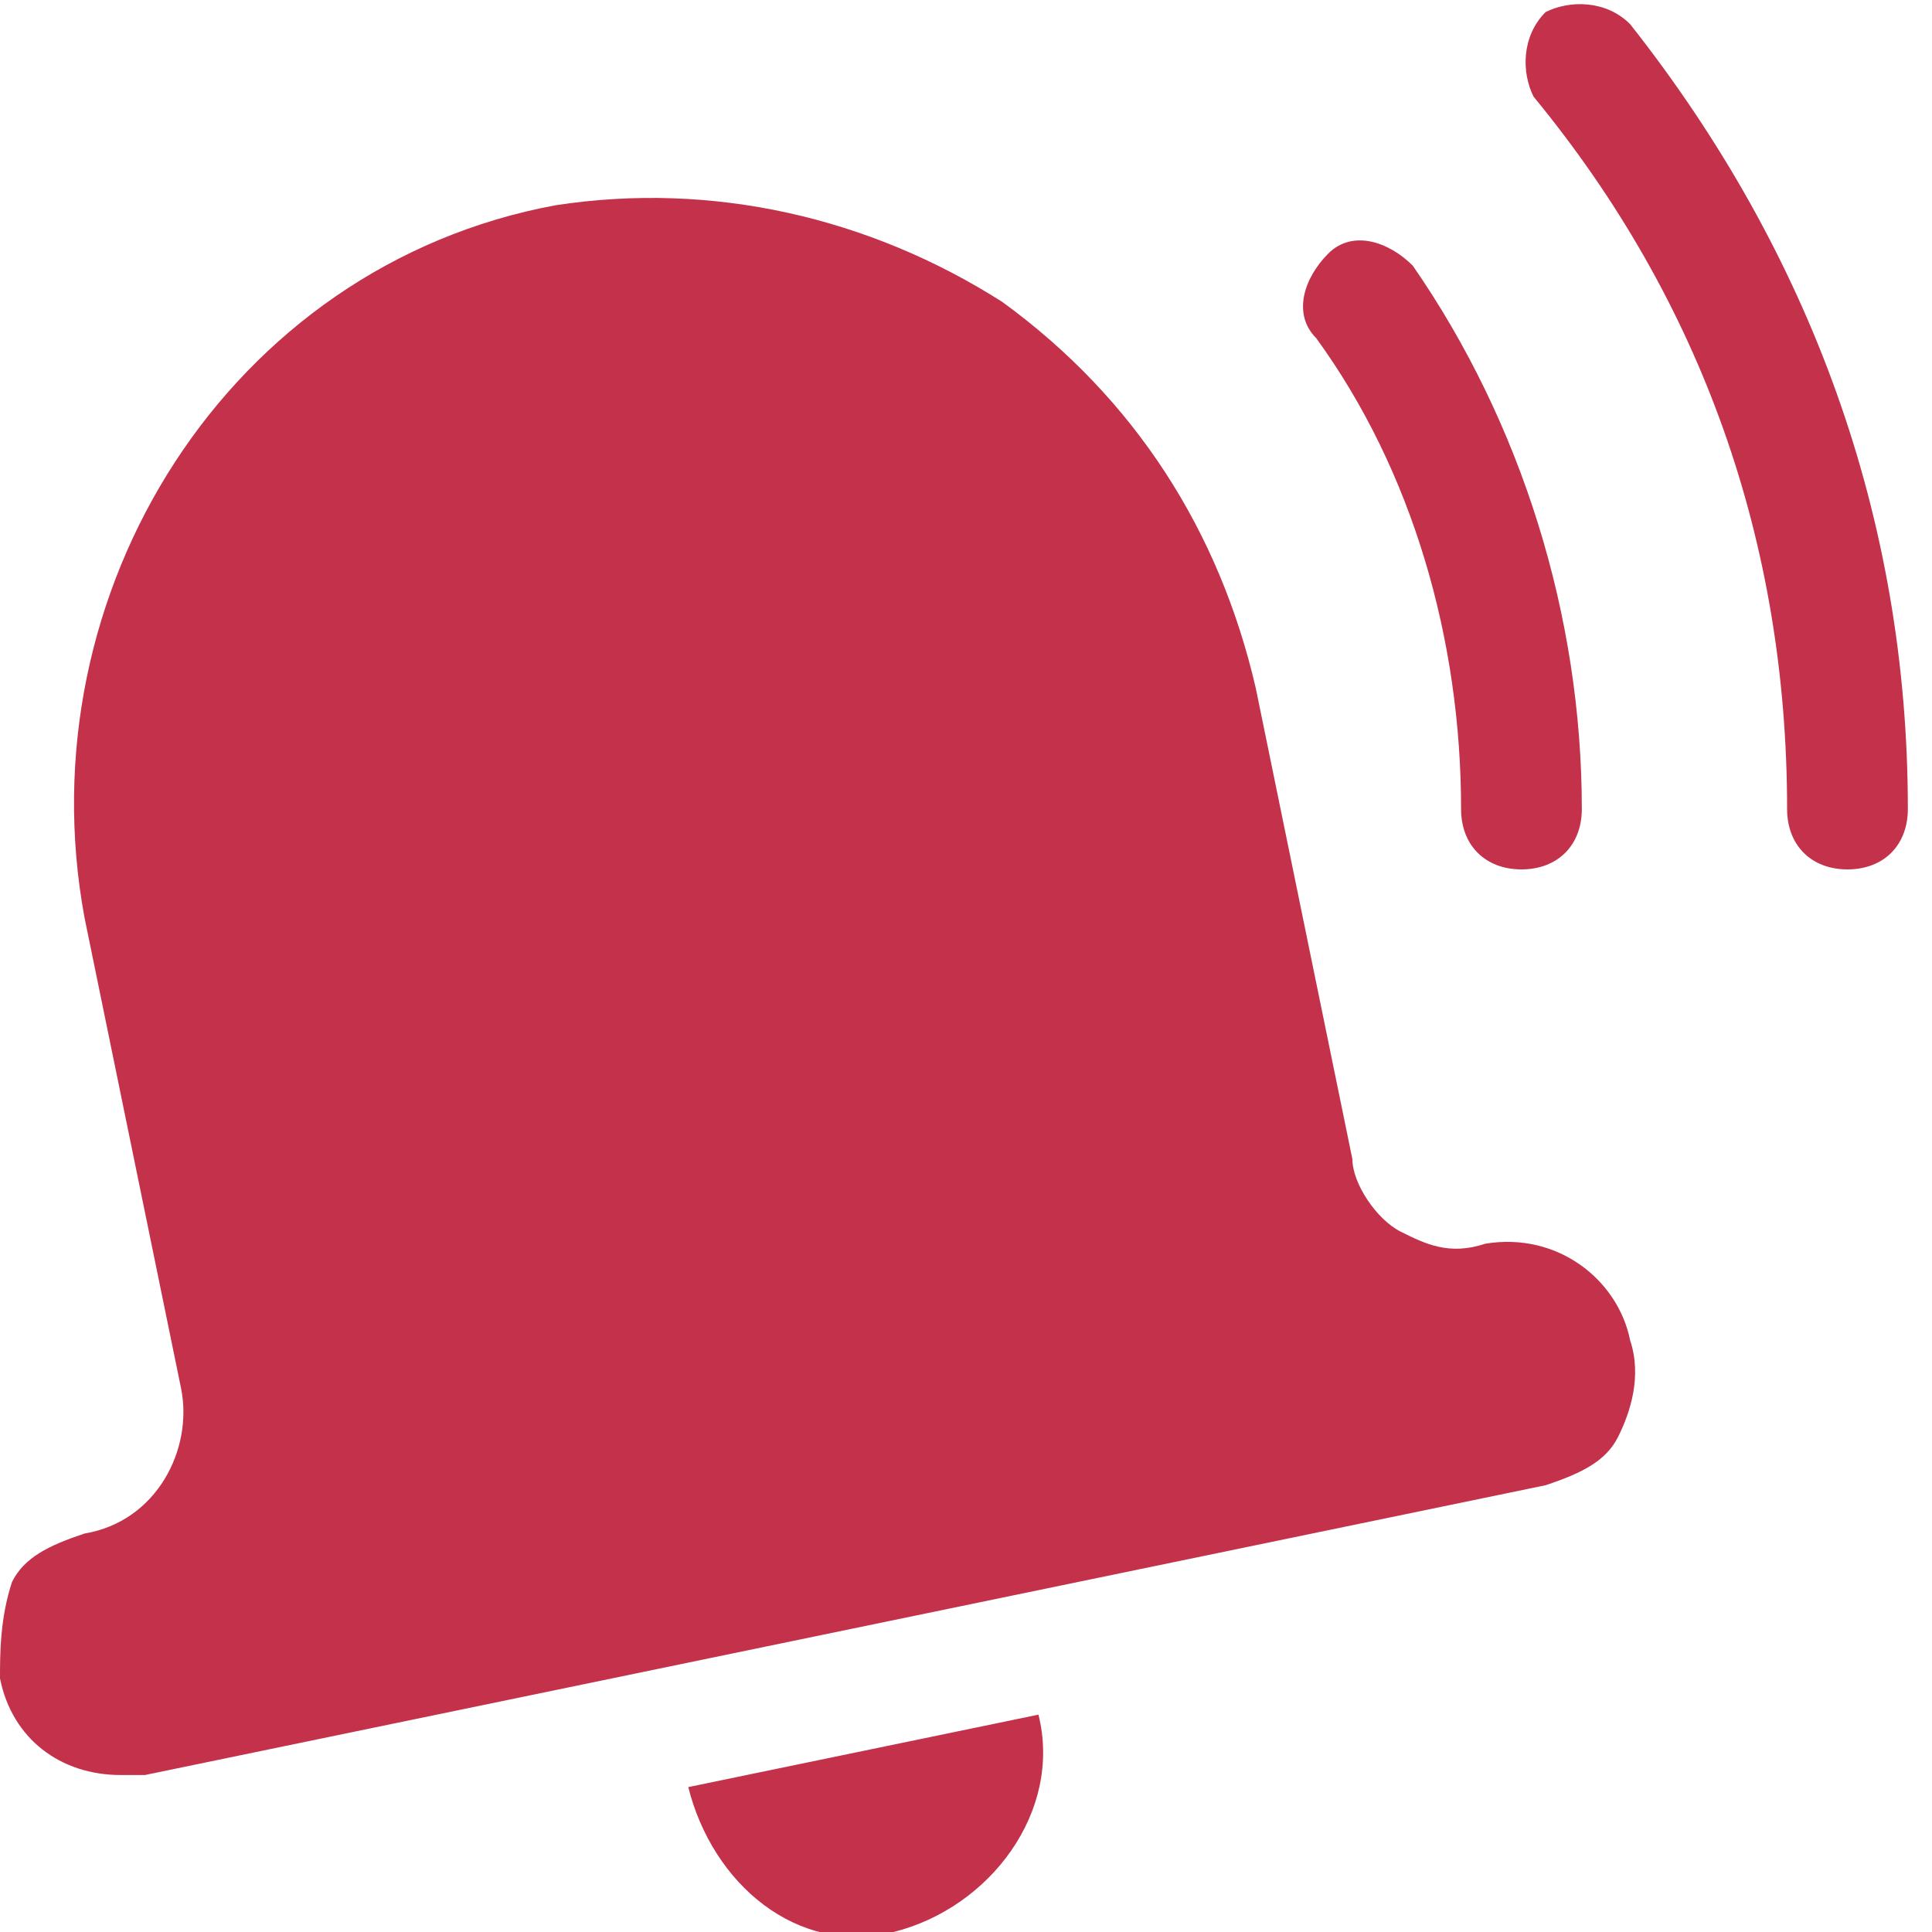
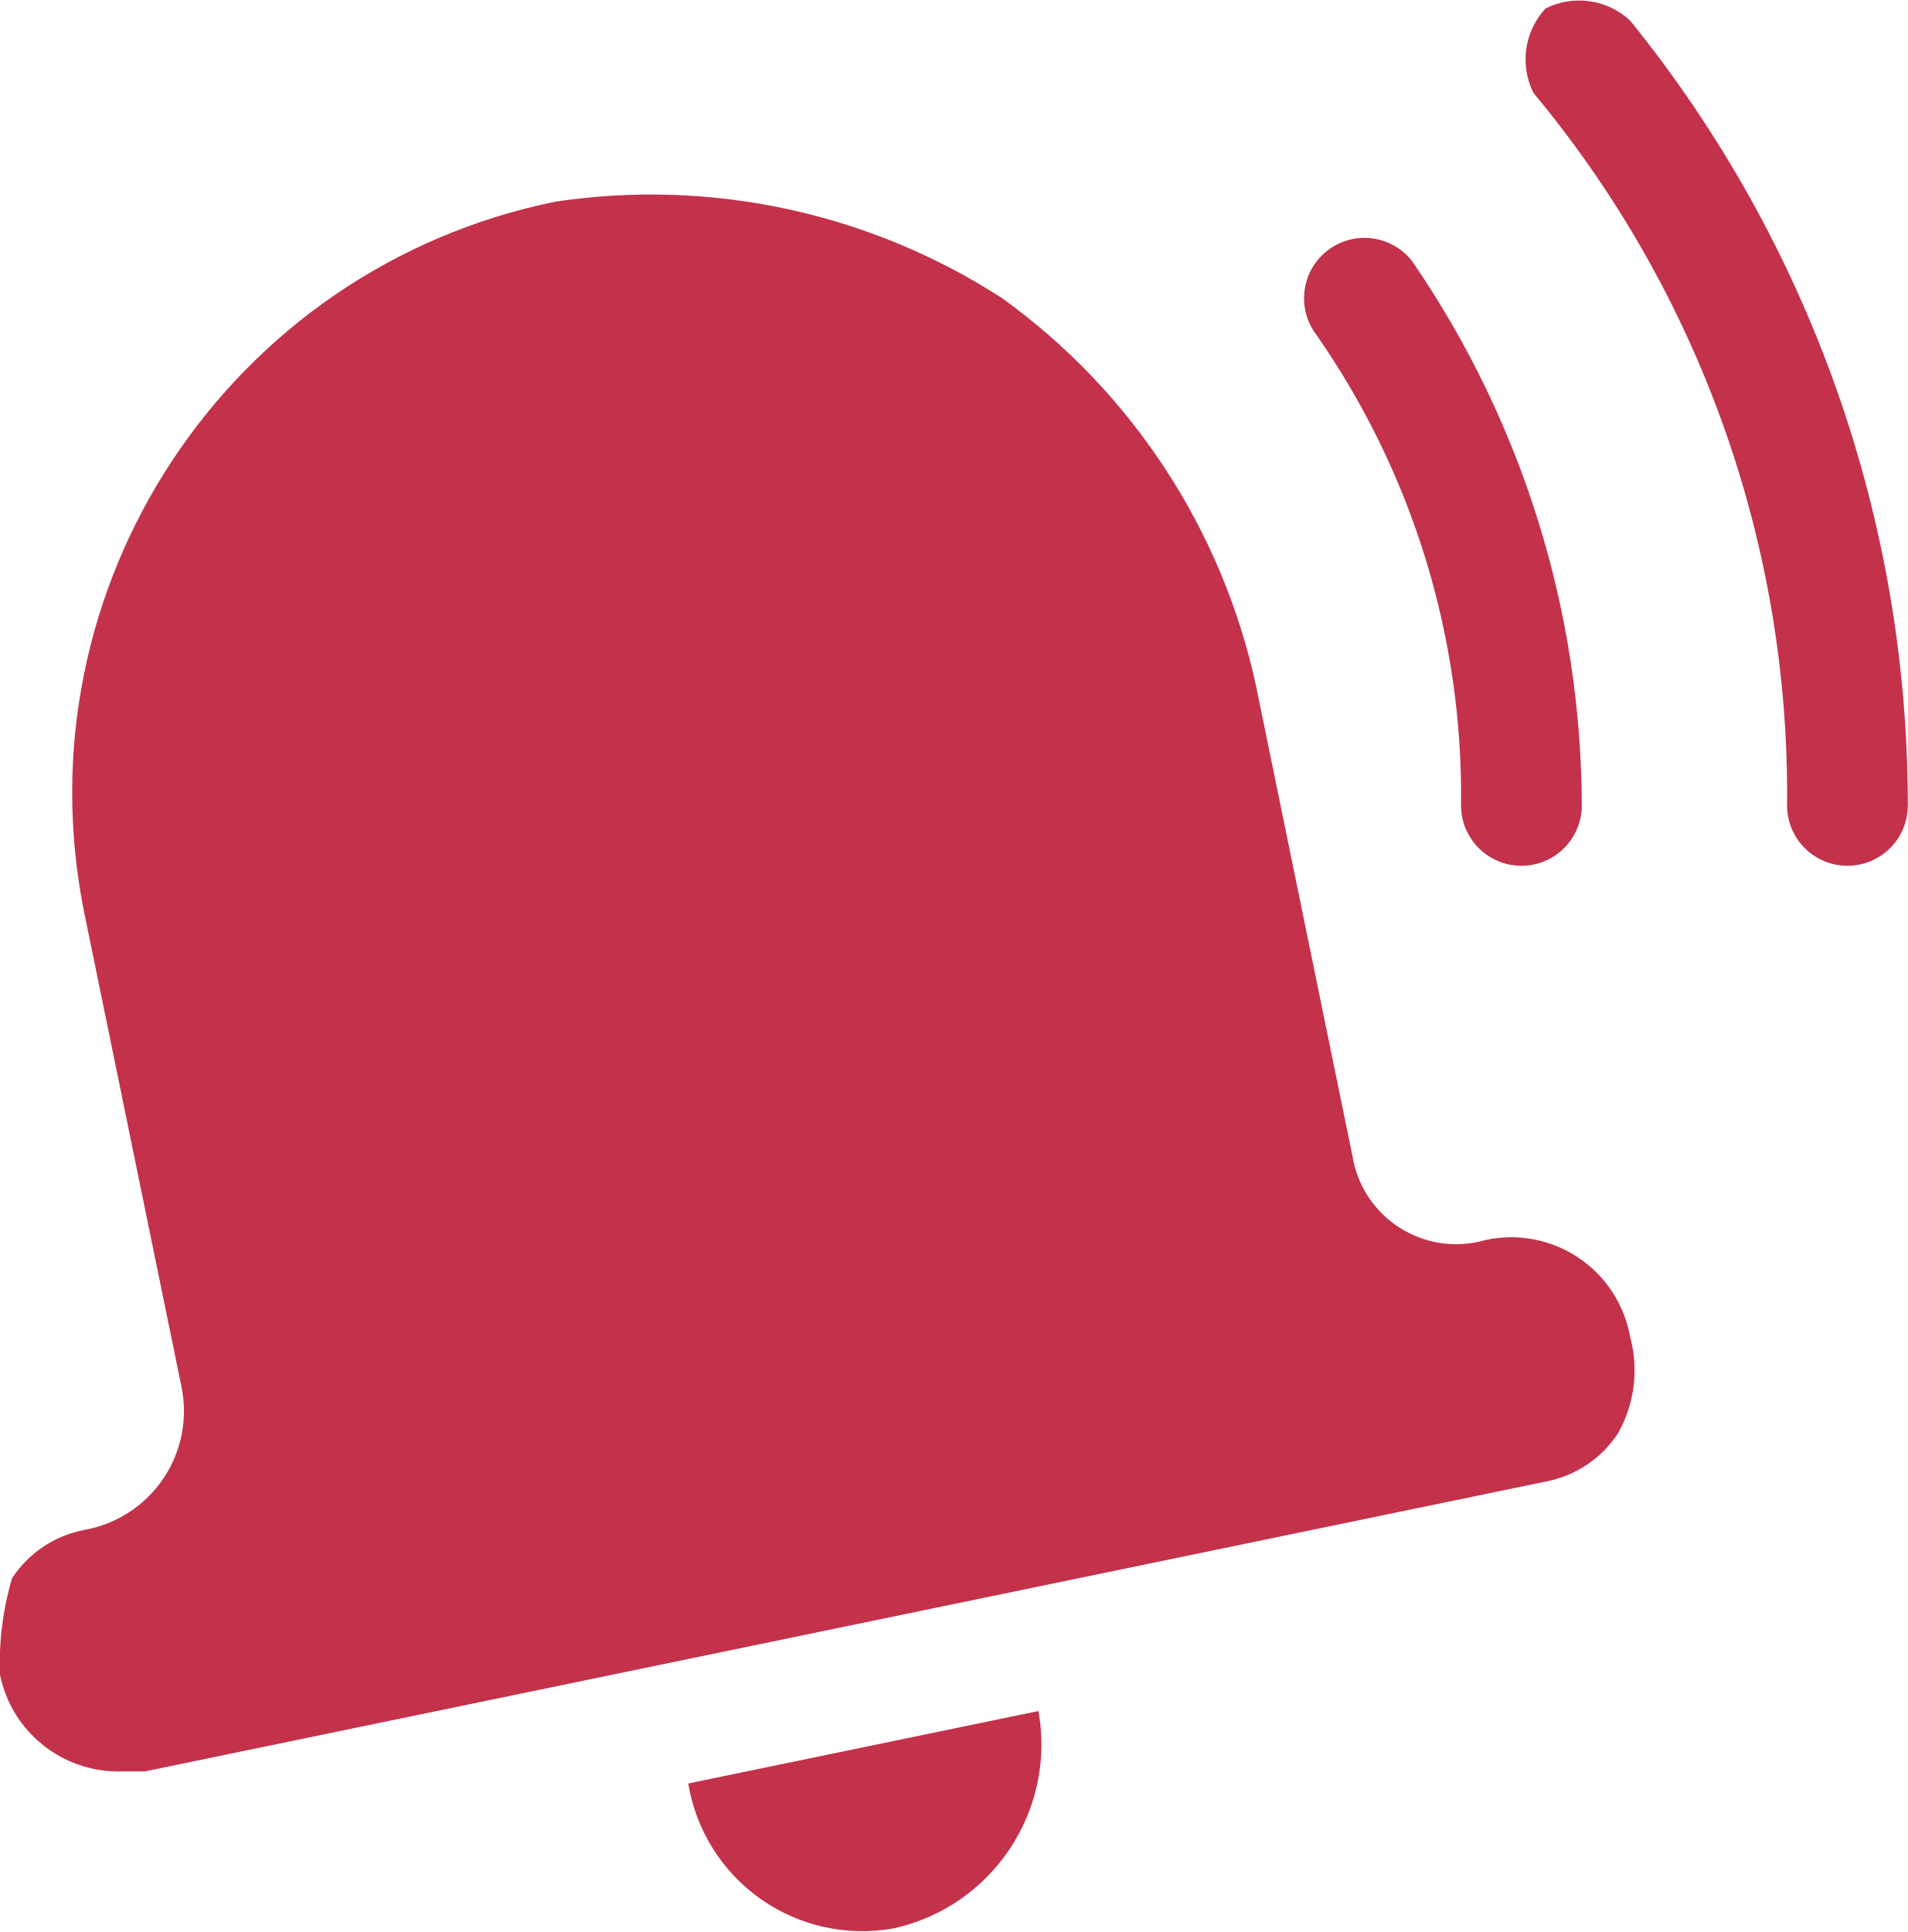
- <svg xmlns="http://www.w3.org/2000/svg" viewBox="0 0 16 16" width="16" height="16">
-   <path d="M5.7 14.8l2.9-.6c.2.8-.4 1.6-1.2 1.8s-1.5-.4-1.7-1.2zm-4.5-.1l11.6-2.4c.3-.1.5-.2.6-.4.1-.2.2-.5.1-.8-.1-.5-.6-.9-1.2-.8-.3.1-.5 0-.7-.1-.2-.1-.4-.4-.4-.6l-.8-3.9c-.3-1.3-1-2.4-2.1-3.2-1.1-.7-2.4-1-3.7-.8C1.9 2.2.2 4.9.7 7.6l.8 3.9c.1.5-.2 1.1-.8 1.2-.3.1-.5.2-.6.4-.1.3-.1.6-.1.8.1.5.5.8 1 .8h.2zm11.9-8c0-1.6-.5-3.2-1.4-4.5-.2-.2-.5-.3-.7-.1-.2.2-.3.5-.1.7.8 1.1 1.2 2.5 1.2 3.9 0 .3.2.5.5.5s.5-.2.5-.5zm2.7 0c0-2.4-.8-4.6-2.3-6.5-.2-.2-.5-.2-.7-.1-.2.2-.2.5-.1.7 1.4 1.7 2.1 3.7 2.1 5.9 0 .3.2.5.5.5s.5-.2.5-.5z" fill="#c4314b" />
+ <svg xmlns="http://www.w3.org/2000/svg" data-name="Layer 1" viewBox="0 0 15.8 16">
+   <path d="M5.7 14.77l2.9-.6a1.56 1.56 0 0 1-1.2 1.8 1.46 1.46 0 0 1-1.7-1.2zm-4.5-.1l11.6-2.4a.92.92 0 0 0 .6-.4 1.06 1.06 0 0 0 .1-.8 1 1 0 0 0-1.2-.8.87.87 0 0 1-1.1-.7l-.8-3.9a5.35 5.35 0 0 0-2.1-3.2 5.35 5.35 0 0 0-3.7-.8 5 5 0 0 0-3.9 5.9l.8 3.9a1 1 0 0 1-.8 1.2.92.92 0 0 0-.6.4 2.49 2.49 0 0 0-.1.8 1 1 0 0 0 1 .8zm11.9-8a8 8 0 0 0-1.4-4.5.5.5 0 0 0-.8.6 6.67 6.67 0 0 1 1.2 3.9.5.5 0 1 0 1 0zm2.7 0a10.32 10.32 0 0 0-2.3-6.5.62.62 0 0 0-.7-.1.62.62 0 0 0-.1.7 9.07 9.07 0 0 1 2.1 5.9.5.5 0 0 0 1 0z" fill="#c4314b" />
</svg>
